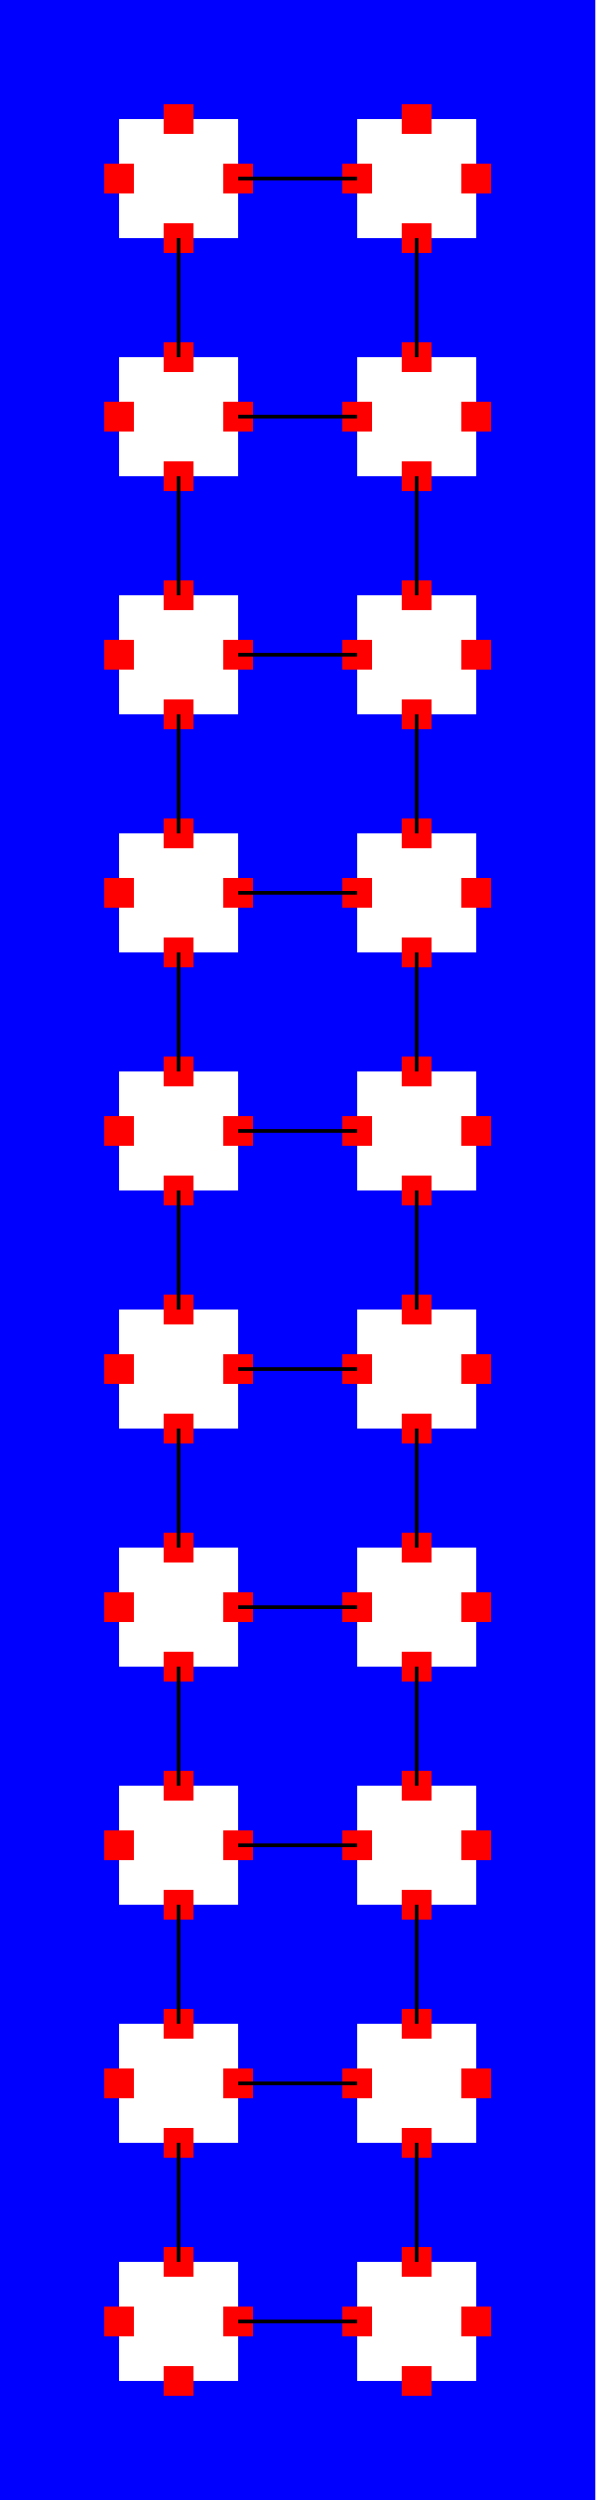
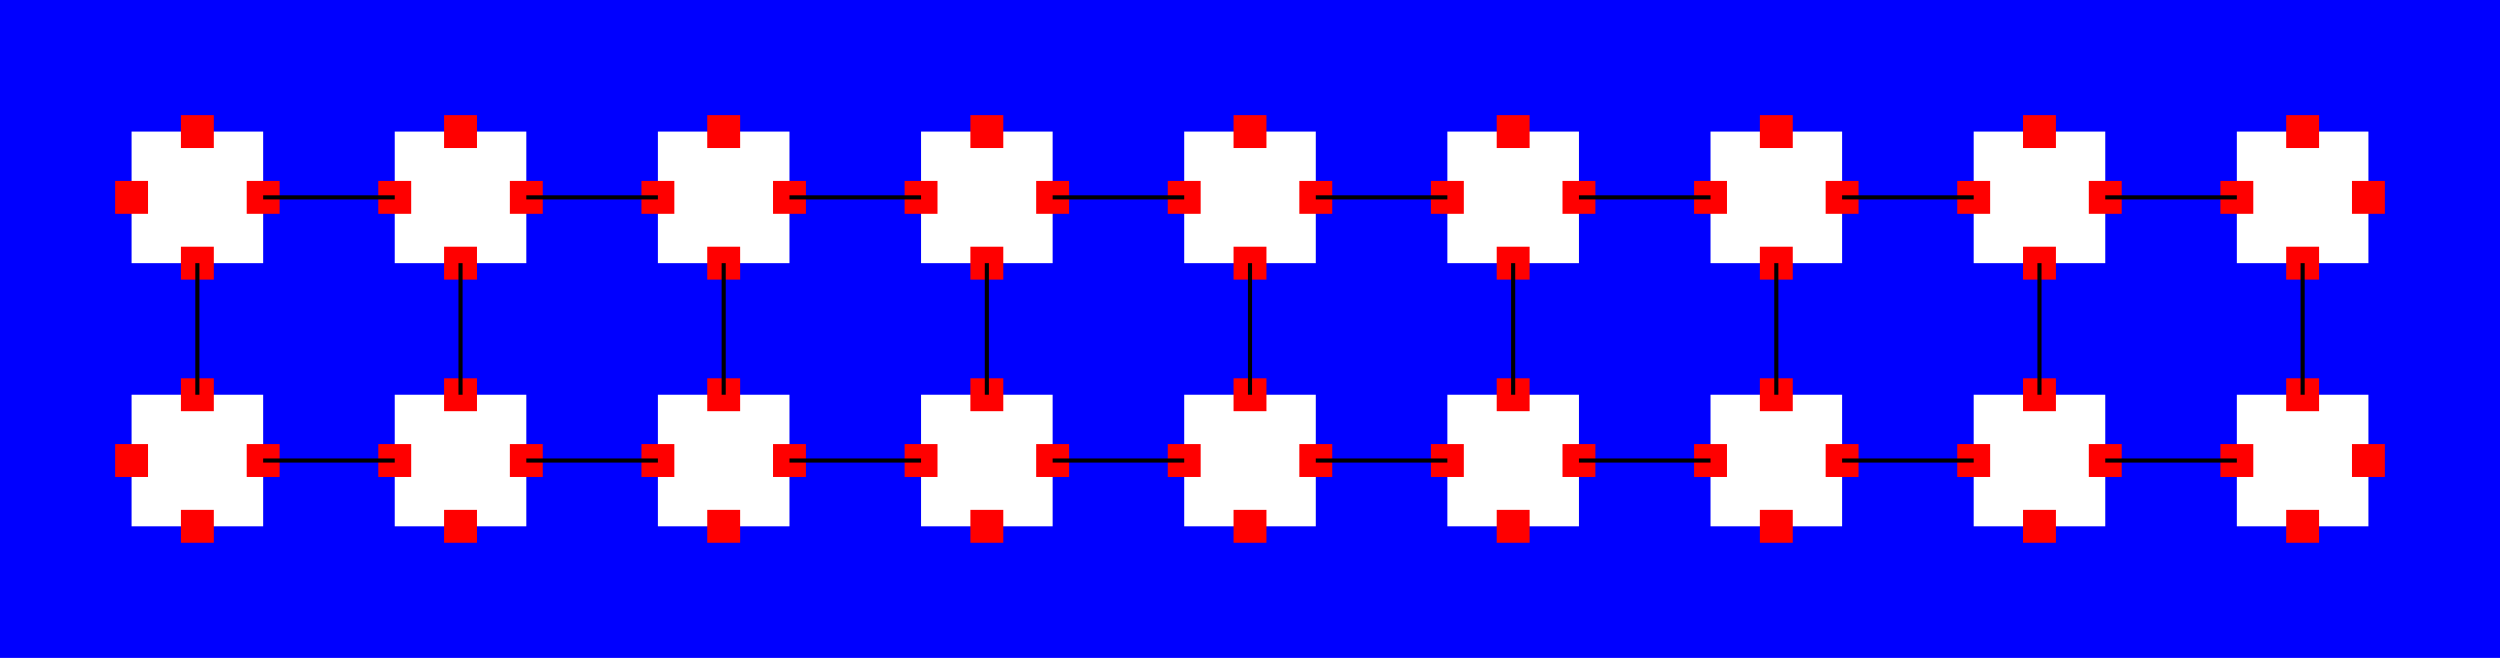
- <svg xmlns="http://www.w3.org/2000/svg" width="160" height="672" viewBox="0 0 160 672">
+ <svg xmlns="http://www.w3.org/2000/svg" width="608" height="160" viewBox="0 0 608 160">
  <defs>
</defs>
-   <rect x="0" y="0" width="160" height="672" fill="blue" />
+   <rect x="0" y="0" width="608" height="160" fill="blue" />
  <rect x="32" y="32" width="32" height="32" fill="white" />
  <rect x="44.0" y="60.0" width="8.0" height="8.0" fill="red" />
  <rect x="60.0" y="44.0" width="8.0" height="8.0" fill="red" />
  <rect x="44.0" y="28.0" width="8.0" height="8.0" fill="red" />
  <rect x="28.0" y="44.0" width="8.0" height="8.0" fill="red" />
  <rect x="96" y="32" width="32" height="32" fill="white" />
  <rect x="108.0" y="60.0" width="8.0" height="8.0" fill="red" />
  <rect x="124.0" y="44.0" width="8.0" height="8.0" fill="red" />
  <rect x="108.0" y="28.0" width="8.0" height="8.0" fill="red" />
  <rect x="92.0" y="44.0" width="8.0" height="8.0" fill="red" />
+   <rect x="160" y="32" width="32" height="32" fill="white" />
+   <rect x="172.0" y="60.0" width="8.0" height="8.0" fill="red" />
+   <rect x="188.0" y="44.0" width="8.0" height="8.0" fill="red" />
+   <rect x="172.0" y="28.0" width="8.0" height="8.0" fill="red" />
+   <rect x="156.0" y="44.0" width="8.0" height="8.0" fill="red" />
+   <rect x="224" y="32" width="32" height="32" fill="white" />
+   <rect x="236.0" y="60.0" width="8.0" height="8.0" fill="red" />
+   <rect x="252.0" y="44.0" width="8.0" height="8.0" fill="red" />
+   <rect x="236.0" y="28.0" width="8.0" height="8.0" fill="red" />
+   <rect x="220.0" y="44.0" width="8.0" height="8.0" fill="red" />
+   <rect x="288" y="32" width="32" height="32" fill="white" />
+   <rect x="300.0" y="60.0" width="8.0" height="8.0" fill="red" />
+   <rect x="316.0" y="44.0" width="8.0" height="8.0" fill="red" />
+   <rect x="300.0" y="28.0" width="8.0" height="8.0" fill="red" />
+   <rect x="284.0" y="44.0" width="8.0" height="8.0" fill="red" />
+   <rect x="352" y="32" width="32" height="32" fill="white" />
+   <rect x="364.0" y="60.0" width="8.0" height="8.0" fill="red" />
+   <rect x="380.0" y="44.0" width="8.0" height="8.0" fill="red" />
+   <rect x="364.0" y="28.0" width="8.0" height="8.0" fill="red" />
+   <rect x="348.0" y="44.0" width="8.0" height="8.0" fill="red" />
+   <rect x="416" y="32" width="32" height="32" fill="white" />
+   <rect x="428.0" y="60.0" width="8.0" height="8.0" fill="red" />
+   <rect x="444.0" y="44.0" width="8.0" height="8.0" fill="red" />
+   <rect x="428.0" y="28.0" width="8.0" height="8.0" fill="red" />
+   <rect x="412.0" y="44.0" width="8.0" height="8.0" fill="red" />
+   <rect x="480" y="32" width="32" height="32" fill="white" />
+   <rect x="492.0" y="60.0" width="8.0" height="8.0" fill="red" />
+   <rect x="508.0" y="44.0" width="8.0" height="8.0" fill="red" />
+   <rect x="492.0" y="28.0" width="8.0" height="8.0" fill="red" />
+   <rect x="476.0" y="44.0" width="8.0" height="8.0" fill="red" />
+   <rect x="544" y="32" width="32" height="32" fill="white" />
+   <rect x="556.0" y="60.0" width="8.0" height="8.0" fill="red" />
+   <rect x="572.0" y="44.0" width="8.0" height="8.0" fill="red" />
+   <rect x="556.0" y="28.0" width="8.0" height="8.0" fill="red" />
+   <rect x="540.0" y="44.0" width="8.0" height="8.0" fill="red" />
  <rect x="32" y="96" width="32" height="32" fill="white" />
  <rect x="44.0" y="124.0" width="8.0" height="8.0" fill="red" />
  <rect x="60.0" y="108.0" width="8.0" height="8.0" fill="red" />
  <rect x="44.0" y="92.0" width="8.0" height="8.0" fill="red" />
  <rect x="28.0" y="108.0" width="8.0" height="8.0" fill="red" />
  <rect x="96" y="96" width="32" height="32" fill="white" />
  <rect x="108.0" y="124.0" width="8.0" height="8.0" fill="red" />
  <rect x="124.0" y="108.0" width="8.0" height="8.0" fill="red" />
  <rect x="108.0" y="92.0" width="8.0" height="8.0" fill="red" />
  <rect x="92.0" y="108.0" width="8.0" height="8.0" fill="red" />
-   <rect x="32" y="160" width="32" height="32" fill="white" />
-   <rect x="44.0" y="188.0" width="8.0" height="8.0" fill="red" />
-   <rect x="60.0" y="172.0" width="8.0" height="8.0" fill="red" />
-   <rect x="44.0" y="156.0" width="8.0" height="8.0" fill="red" />
-   <rect x="28.0" y="172.0" width="8.0" height="8.0" fill="red" />
-   <rect x="96" y="160" width="32" height="32" fill="white" />
-   <rect x="108.0" y="188.0" width="8.0" height="8.0" fill="red" />
-   <rect x="124.0" y="172.0" width="8.0" height="8.0" fill="red" />
-   <rect x="108.0" y="156.0" width="8.0" height="8.0" fill="red" />
-   <rect x="92.0" y="172.0" width="8.0" height="8.0" fill="red" />
-   <rect x="32" y="224" width="32" height="32" fill="white" />
-   <rect x="44.0" y="252.0" width="8.0" height="8.0" fill="red" />
-   <rect x="60.0" y="236.0" width="8.0" height="8.0" fill="red" />
-   <rect x="44.0" y="220.0" width="8.0" height="8.0" fill="red" />
-   <rect x="28.0" y="236.0" width="8.0" height="8.0" fill="red" />
-   <rect x="96" y="224" width="32" height="32" fill="white" />
-   <rect x="108.0" y="252.0" width="8.0" height="8.0" fill="red" />
-   <rect x="124.0" y="236.0" width="8.0" height="8.0" fill="red" />
-   <rect x="108.0" y="220.0" width="8.0" height="8.0" fill="red" />
-   <rect x="92.0" y="236.0" width="8.0" height="8.0" fill="red" />
-   <rect x="32" y="288" width="32" height="32" fill="white" />
-   <rect x="44.0" y="316.0" width="8.0" height="8.0" fill="red" />
-   <rect x="60.0" y="300.0" width="8.0" height="8.0" fill="red" />
-   <rect x="44.0" y="284.0" width="8.0" height="8.0" fill="red" />
-   <rect x="28.0" y="300.0" width="8.0" height="8.0" fill="red" />
-   <rect x="96" y="288" width="32" height="32" fill="white" />
-   <rect x="108.0" y="316.0" width="8.0" height="8.0" fill="red" />
-   <rect x="124.0" y="300.0" width="8.0" height="8.0" fill="red" />
-   <rect x="108.0" y="284.0" width="8.0" height="8.0" fill="red" />
-   <rect x="92.0" y="300.0" width="8.0" height="8.0" fill="red" />
-   <rect x="32" y="352" width="32" height="32" fill="white" />
-   <rect x="44.0" y="380.0" width="8.0" height="8.0" fill="red" />
-   <rect x="60.0" y="364.0" width="8.0" height="8.0" fill="red" />
-   <rect x="44.0" y="348.0" width="8.0" height="8.0" fill="red" />
-   <rect x="28.0" y="364.0" width="8.0" height="8.0" fill="red" />
-   <rect x="96" y="352" width="32" height="32" fill="white" />
-   <rect x="108.0" y="380.0" width="8.0" height="8.0" fill="red" />
-   <rect x="124.0" y="364.0" width="8.0" height="8.0" fill="red" />
-   <rect x="108.0" y="348.0" width="8.0" height="8.0" fill="red" />
-   <rect x="92.0" y="364.0" width="8.0" height="8.0" fill="red" />
-   <rect x="32" y="416" width="32" height="32" fill="white" />
-   <rect x="44.0" y="444.0" width="8.0" height="8.0" fill="red" />
-   <rect x="60.0" y="428.0" width="8.0" height="8.0" fill="red" />
-   <rect x="44.0" y="412.0" width="8.0" height="8.0" fill="red" />
-   <rect x="28.0" y="428.0" width="8.0" height="8.0" fill="red" />
-   <rect x="96" y="416" width="32" height="32" fill="white" />
-   <rect x="108.0" y="444.0" width="8.0" height="8.0" fill="red" />
-   <rect x="124.0" y="428.0" width="8.0" height="8.0" fill="red" />
-   <rect x="108.0" y="412.0" width="8.0" height="8.0" fill="red" />
-   <rect x="92.0" y="428.0" width="8.0" height="8.0" fill="red" />
-   <rect x="32" y="480" width="32" height="32" fill="white" />
-   <rect x="44.0" y="508.0" width="8.0" height="8.0" fill="red" />
-   <rect x="60.0" y="492.0" width="8.0" height="8.0" fill="red" />
-   <rect x="44.0" y="476.0" width="8.0" height="8.0" fill="red" />
-   <rect x="28.0" y="492.0" width="8.0" height="8.0" fill="red" />
-   <rect x="96" y="480" width="32" height="32" fill="white" />
-   <rect x="108.0" y="508.0" width="8.0" height="8.0" fill="red" />
-   <rect x="124.0" y="492.0" width="8.0" height="8.0" fill="red" />
-   <rect x="108.0" y="476.0" width="8.0" height="8.0" fill="red" />
-   <rect x="92.0" y="492.0" width="8.0" height="8.0" fill="red" />
-   <rect x="32" y="544" width="32" height="32" fill="white" />
-   <rect x="44.0" y="572.0" width="8.0" height="8.0" fill="red" />
-   <rect x="60.0" y="556.0" width="8.0" height="8.0" fill="red" />
-   <rect x="44.0" y="540.0" width="8.0" height="8.0" fill="red" />
-   <rect x="28.0" y="556.0" width="8.0" height="8.0" fill="red" />
-   <rect x="96" y="544" width="32" height="32" fill="white" />
-   <rect x="108.0" y="572.0" width="8.0" height="8.0" fill="red" />
-   <rect x="124.0" y="556.0" width="8.0" height="8.0" fill="red" />
-   <rect x="108.0" y="540.0" width="8.0" height="8.0" fill="red" />
-   <rect x="92.0" y="556.0" width="8.0" height="8.0" fill="red" />
-   <rect x="32" y="608" width="32" height="32" fill="white" />
-   <rect x="44.0" y="636.0" width="8.0" height="8.0" fill="red" />
-   <rect x="60.0" y="620.0" width="8.0" height="8.0" fill="red" />
-   <rect x="44.0" y="604.0" width="8.0" height="8.0" fill="red" />
-   <rect x="28.0" y="620.0" width="8.0" height="8.0" fill="red" />
-   <rect x="96" y="608" width="32" height="32" fill="white" />
-   <rect x="108.0" y="636.0" width="8.0" height="8.0" fill="red" />
-   <rect x="124.0" y="620.0" width="8.0" height="8.0" fill="red" />
-   <rect x="108.0" y="604.0" width="8.0" height="8.0" fill="red" />
-   <rect x="92.0" y="620.0" width="8.0" height="8.0" fill="red" />
+   <rect x="160" y="96" width="32" height="32" fill="white" />
+   <rect x="172.0" y="124.0" width="8.0" height="8.0" fill="red" />
+   <rect x="188.0" y="108.0" width="8.0" height="8.0" fill="red" />
+   <rect x="172.0" y="92.0" width="8.0" height="8.0" fill="red" />
+   <rect x="156.0" y="108.0" width="8.0" height="8.0" fill="red" />
+   <rect x="224" y="96" width="32" height="32" fill="white" />
+   <rect x="236.0" y="124.0" width="8.0" height="8.0" fill="red" />
+   <rect x="252.0" y="108.0" width="8.0" height="8.0" fill="red" />
+   <rect x="236.0" y="92.0" width="8.0" height="8.0" fill="red" />
+   <rect x="220.0" y="108.0" width="8.0" height="8.0" fill="red" />
+   <rect x="288" y="96" width="32" height="32" fill="white" />
+   <rect x="300.0" y="124.0" width="8.0" height="8.0" fill="red" />
+   <rect x="316.0" y="108.0" width="8.0" height="8.0" fill="red" />
+   <rect x="300.0" y="92.0" width="8.0" height="8.0" fill="red" />
+   <rect x="284.0" y="108.0" width="8.0" height="8.0" fill="red" />
+   <rect x="352" y="96" width="32" height="32" fill="white" />
+   <rect x="364.0" y="124.0" width="8.0" height="8.0" fill="red" />
+   <rect x="380.0" y="108.0" width="8.0" height="8.0" fill="red" />
+   <rect x="364.0" y="92.0" width="8.0" height="8.0" fill="red" />
+   <rect x="348.0" y="108.0" width="8.0" height="8.0" fill="red" />
+   <rect x="416" y="96" width="32" height="32" fill="white" />
+   <rect x="428.0" y="124.0" width="8.0" height="8.0" fill="red" />
+   <rect x="444.0" y="108.0" width="8.0" height="8.0" fill="red" />
+   <rect x="428.0" y="92.0" width="8.0" height="8.0" fill="red" />
+   <rect x="412.0" y="108.0" width="8.0" height="8.0" fill="red" />
+   <rect x="480" y="96" width="32" height="32" fill="white" />
+   <rect x="492.0" y="124.0" width="8.0" height="8.0" fill="red" />
+   <rect x="508.0" y="108.0" width="8.0" height="8.0" fill="red" />
+   <rect x="492.0" y="92.0" width="8.0" height="8.0" fill="red" />
+   <rect x="476.0" y="108.0" width="8.0" height="8.0" fill="red" />
+   <rect x="544" y="96" width="32" height="32" fill="white" />
+   <rect x="556.0" y="124.0" width="8.0" height="8.0" fill="red" />
+   <rect x="572.0" y="108.0" width="8.0" height="8.0" fill="red" />
+   <rect x="556.0" y="92.0" width="8.0" height="8.0" fill="red" />
+   <rect x="540.0" y="108.0" width="8.0" height="8.0" fill="red" />
  <path d="M64.0,48.0 L96.0,48.0" stroke="black" stroke-width="1" />
  <path d="M48.0,64.0 L48.0,96.0" stroke="black" stroke-width="1" />
+   <path d="M128.0,48.0 L160.0,48.0" stroke="black" stroke-width="1" />
  <path d="M112.0,64.0 L112.0,96.0" stroke="black" stroke-width="1" />
+   <path d="M192.0,48.0 L224.0,48.0" stroke="black" stroke-width="1" />
+   <path d="M176.0,64.0 L176.0,96.0" stroke="black" stroke-width="1" />
+   <path d="M256.0,48.0 L288.0,48.0" stroke="black" stroke-width="1" />
+   <path d="M240.0,64.0 L240.0,96.0" stroke="black" stroke-width="1" />
+   <path d="M320.0,48.0 L352.0,48.0" stroke="black" stroke-width="1" />
+   <path d="M304.0,64.0 L304.0,96.0" stroke="black" stroke-width="1" />
+   <path d="M384.0,48.0 L416.0,48.0" stroke="black" stroke-width="1" />
+   <path d="M368.0,64.0 L368.0,96.0" stroke="black" stroke-width="1" />
+   <path d="M448.0,48.0 L480.0,48.0" stroke="black" stroke-width="1" />
+   <path d="M432.0,64.0 L432.0,96.0" stroke="black" stroke-width="1" />
+   <path d="M512.0,48.0 L544.0,48.0" stroke="black" stroke-width="1" />
+   <path d="M496.0,64.0 L496.0,96.0" stroke="black" stroke-width="1" />
+   <path d="M560.0,64.0 L560.0,96.0" stroke="black" stroke-width="1" />
  <path d="M64.0,112.0 L96.0,112.0" stroke="black" stroke-width="1" />
-   <path d="M48.0,128.0 L48.0,160.0" stroke="black" stroke-width="1" />
-   <path d="M112.0,128.0 L112.0,160.0" stroke="black" stroke-width="1" />
-   <path d="M64.0,176.0 L96.0,176.0" stroke="black" stroke-width="1" />
-   <path d="M48.0,192.0 L48.0,224.0" stroke="black" stroke-width="1" />
-   <path d="M112.0,192.0 L112.0,224.0" stroke="black" stroke-width="1" />
-   <path d="M64.0,240.0 L96.0,240.0" stroke="black" stroke-width="1" />
-   <path d="M48.0,256.0 L48.0,288.0" stroke="black" stroke-width="1" />
-   <path d="M112.0,256.0 L112.0,288.0" stroke="black" stroke-width="1" />
-   <path d="M64.0,304.0 L96.0,304.0" stroke="black" stroke-width="1" />
-   <path d="M48.0,320.0 L48.0,352.0" stroke="black" stroke-width="1" />
-   <path d="M112.0,320.0 L112.0,352.0" stroke="black" stroke-width="1" />
-   <path d="M64.0,368.0 L96.0,368.0" stroke="black" stroke-width="1" />
-   <path d="M48.0,384.0 L48.0,416.0" stroke="black" stroke-width="1" />
-   <path d="M112.0,384.0 L112.0,416.0" stroke="black" stroke-width="1" />
-   <path d="M64.0,432.0 L96.0,432.0" stroke="black" stroke-width="1" />
-   <path d="M48.0,448.0 L48.0,480.0" stroke="black" stroke-width="1" />
-   <path d="M112.0,448.0 L112.0,480.0" stroke="black" stroke-width="1" />
-   <path d="M64.0,496.0 L96.0,496.0" stroke="black" stroke-width="1" />
-   <path d="M48.0,512.0 L48.0,544.0" stroke="black" stroke-width="1" />
-   <path d="M112.0,512.0 L112.0,544.0" stroke="black" stroke-width="1" />
-   <path d="M64.0,560.0 L96.0,560.0" stroke="black" stroke-width="1" />
-   <path d="M48.0,576.0 L48.0,608.0" stroke="black" stroke-width="1" />
-   <path d="M112.0,576.0 L112.0,608.0" stroke="black" stroke-width="1" />
-   <path d="M64.0,624.0 L96.0,624.0" stroke="black" stroke-width="1" />
+   <path d="M128.0,112.0 L160.0,112.0" stroke="black" stroke-width="1" />
+   <path d="M192.0,112.0 L224.0,112.0" stroke="black" stroke-width="1" />
+   <path d="M256.0,112.0 L288.0,112.0" stroke="black" stroke-width="1" />
+   <path d="M320.0,112.0 L352.0,112.0" stroke="black" stroke-width="1" />
+   <path d="M384.0,112.0 L416.0,112.0" stroke="black" stroke-width="1" />
+   <path d="M448.0,112.0 L480.0,112.0" stroke="black" stroke-width="1" />
+   <path d="M512.0,112.0 L544.0,112.0" stroke="black" stroke-width="1" />
</svg>
